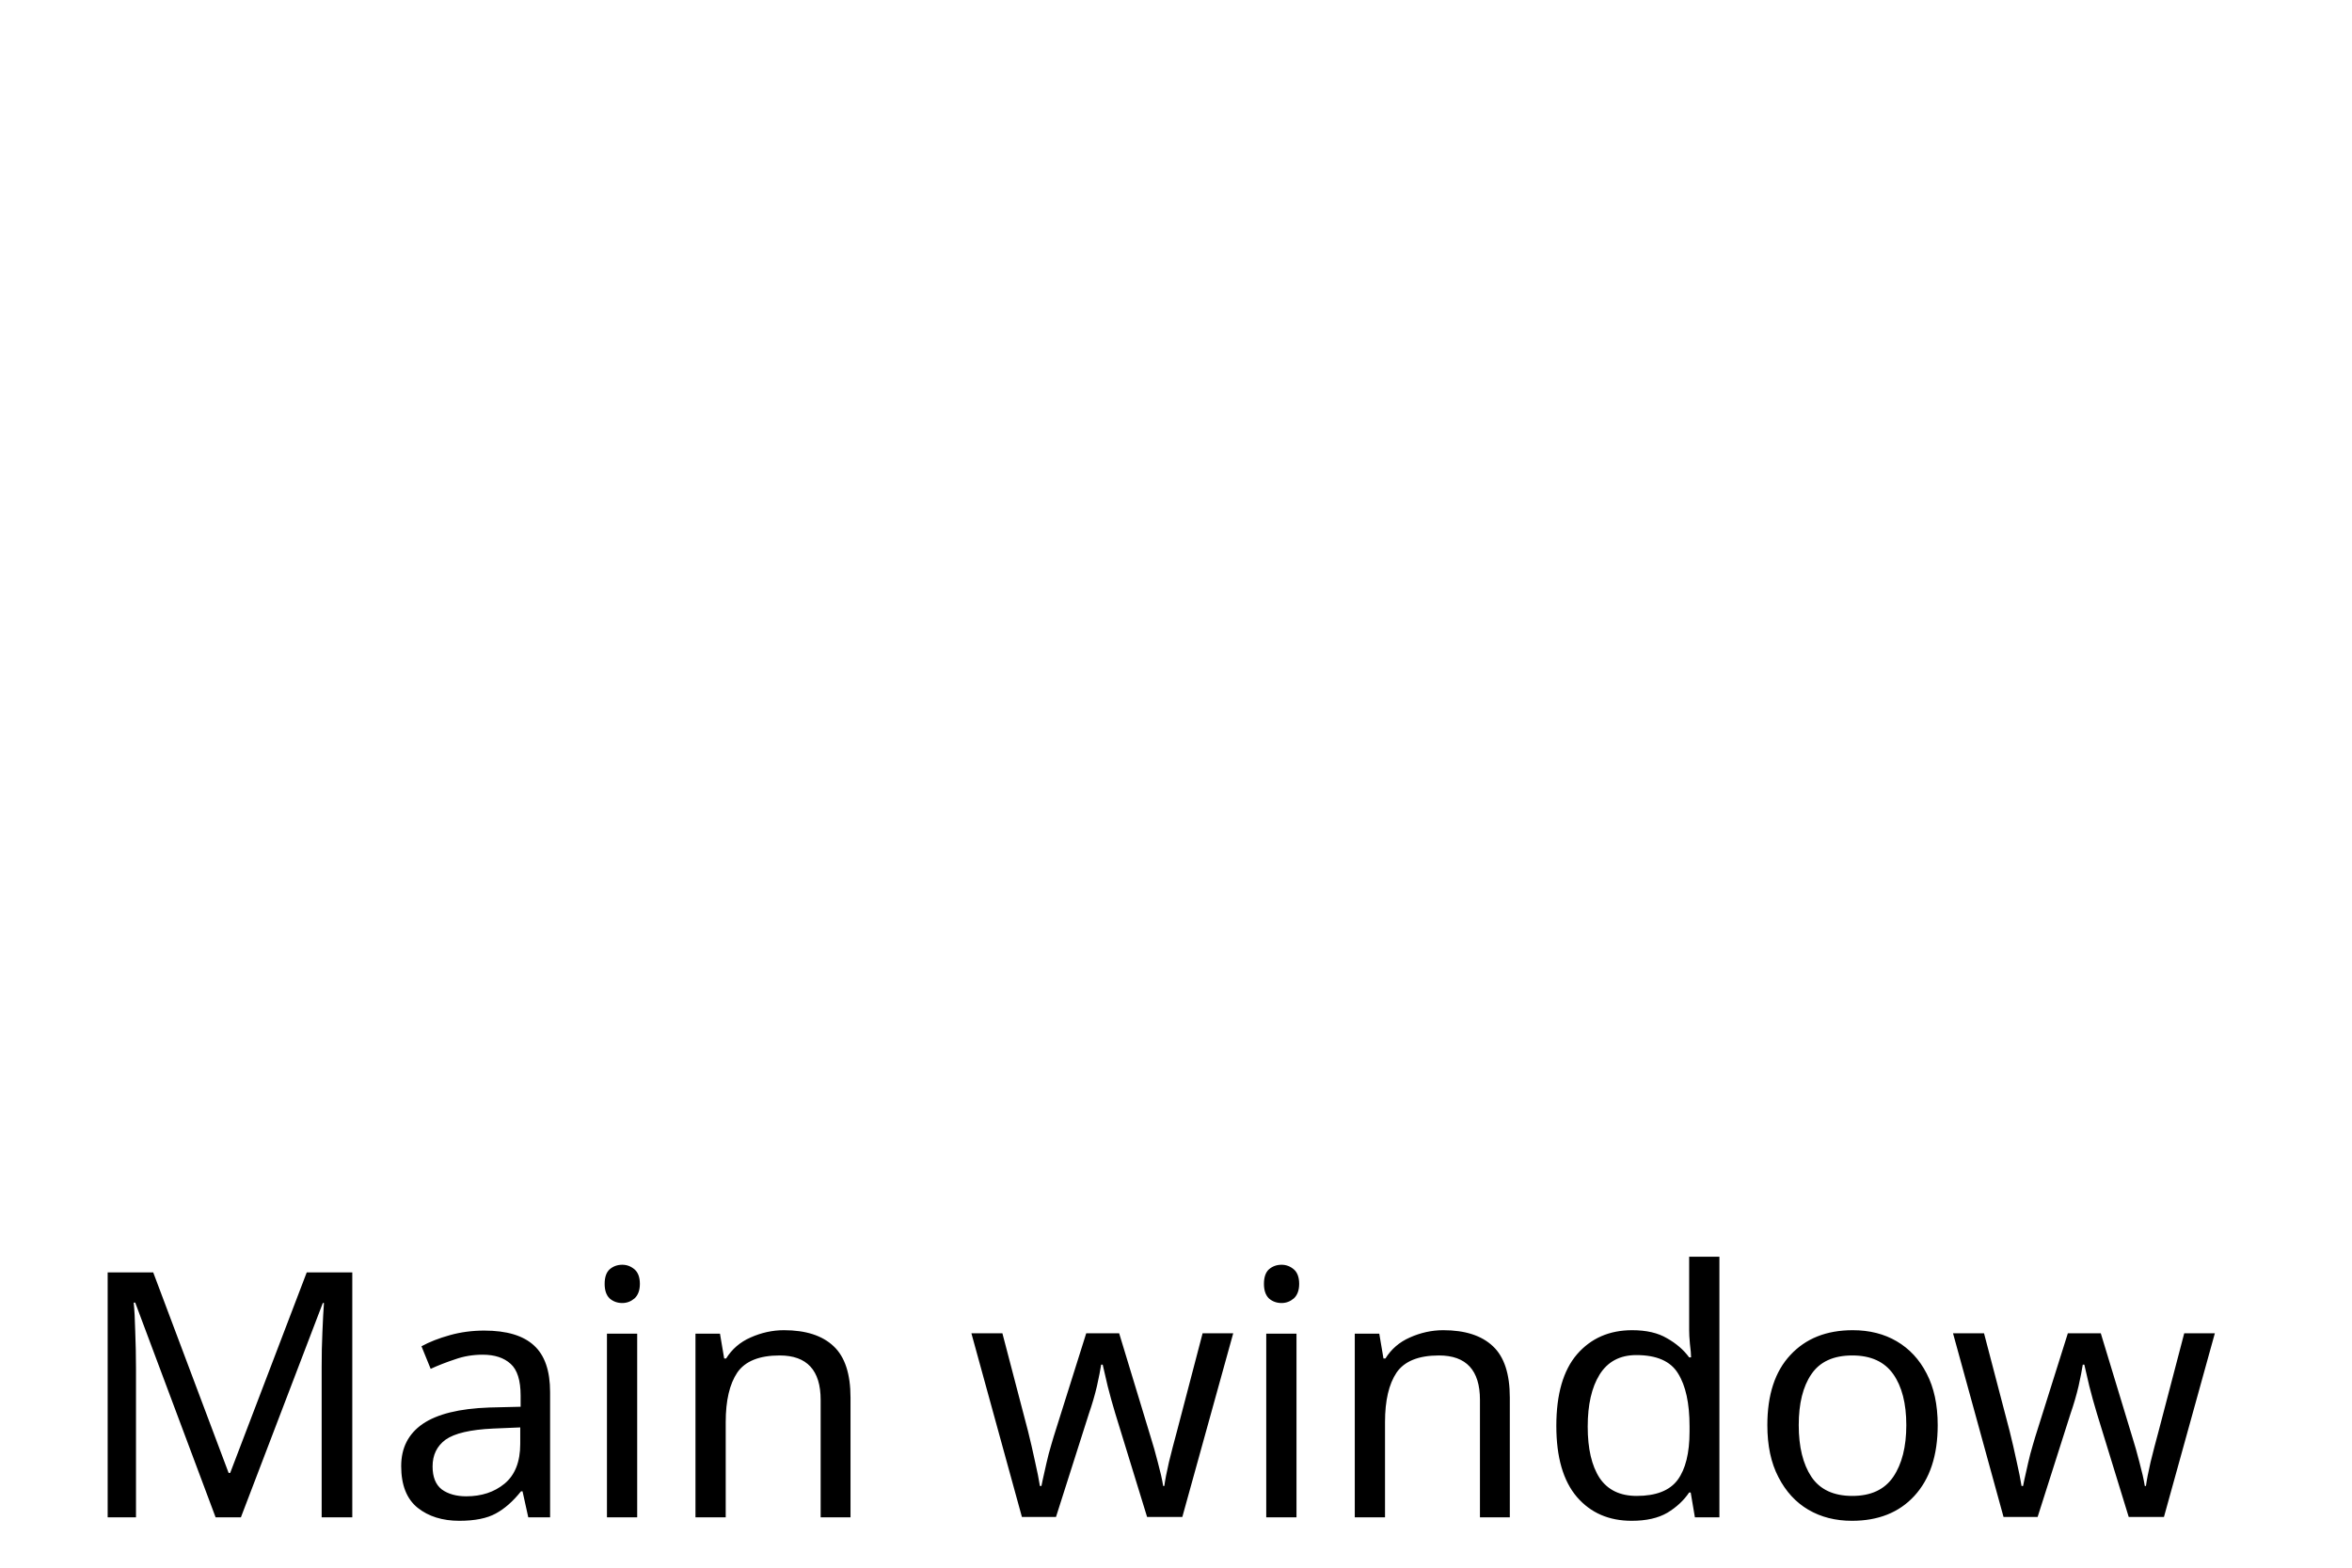
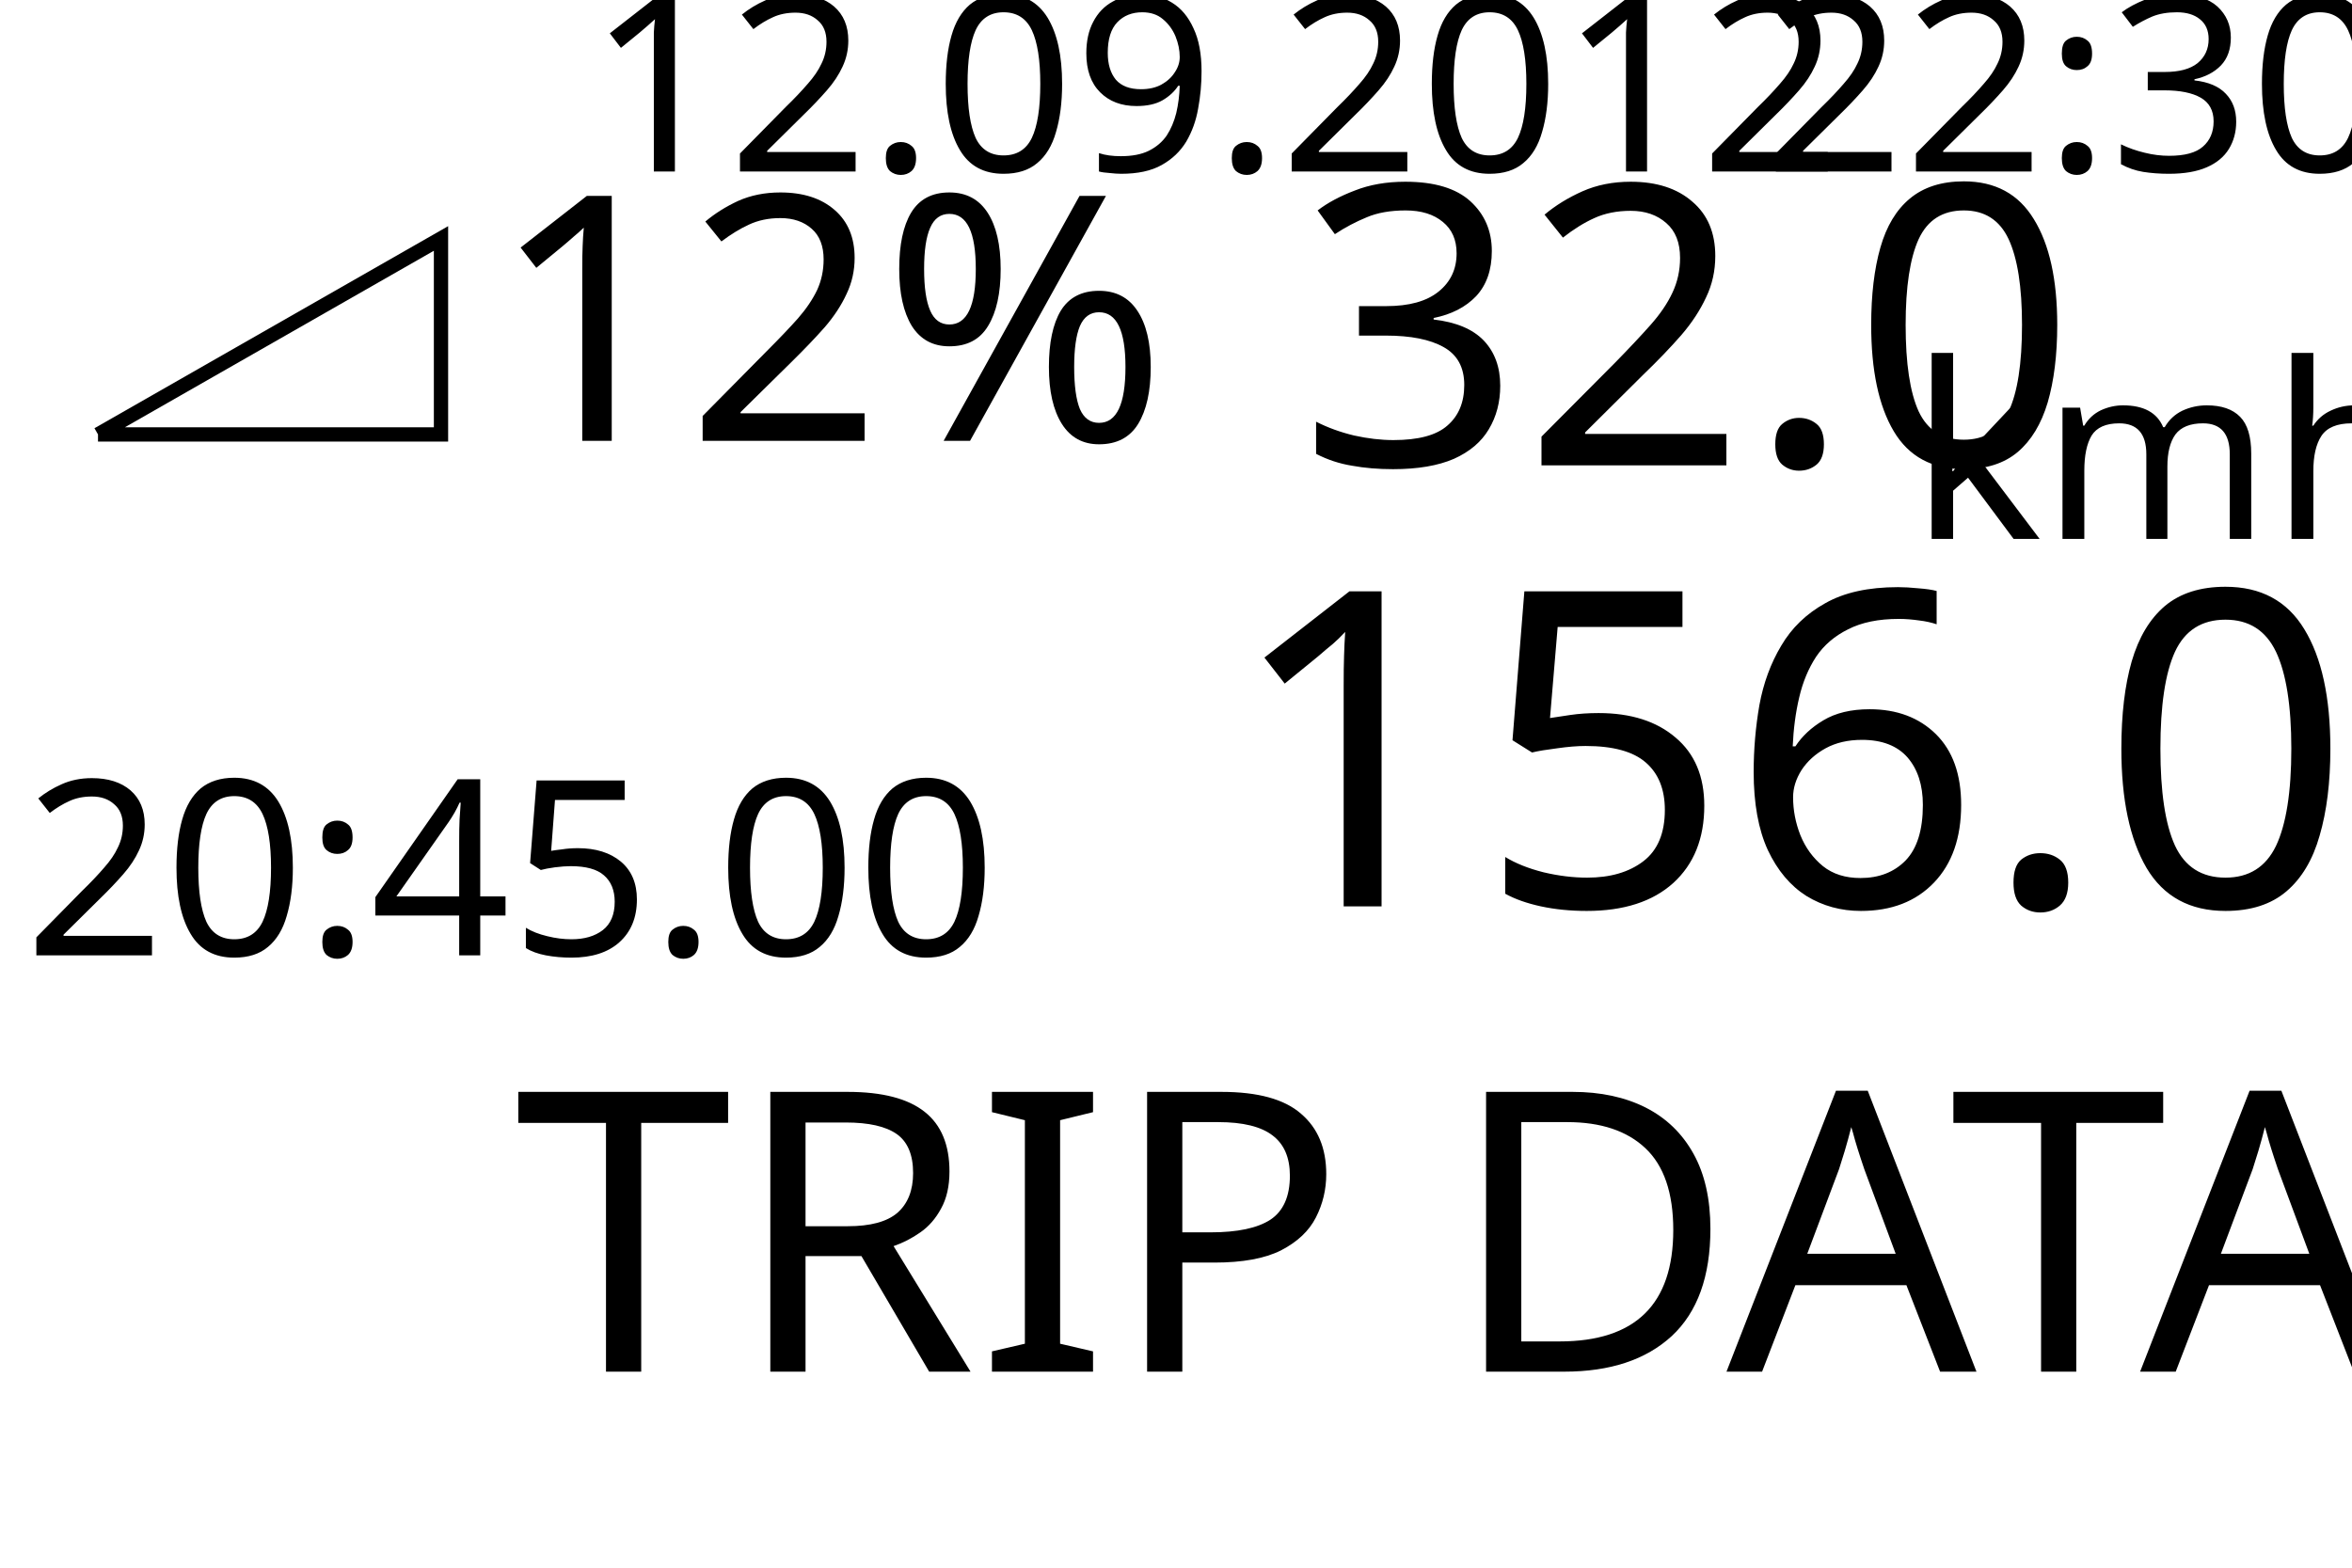
<svg xmlns="http://www.w3.org/2000/svg" width="96" height="64" id="svg2" version="1.1">
  <defs id="defs4" />
  <g id="layer1" transform="translate(0,-988.3621)">
-     <text xml:space="preserve" style="font-size:14px;font-style:normal;font-variant:normal;font-weight:normal;font-stretch:normal;text-align:start;line-height:125%;letter-spacing:0px;word-spacing:0px;writing-mode:lr-tb;text-anchor:start;fill:#000000;fill-opacity:1;stroke:none;font-family:Octin College Free;-inkscape-font-specification:Octin College Free" x="3.036" y="61.946" id="text3020" transform="translate(0,988.3621)">
-       <tspan id="tspan3022" x="3.036" y="61.946">Main window</tspan>
+     <text xml:space="preserve" style="font-size:16px;font-style:normal;font-variant:normal;font-weight:normal;font-stretch:normal;text-align:start;line-height:125%;letter-spacing:0px;word-spacing:0px;writing-mode:lr-tb;text-anchor:start;fill:#000000;fill-opacity:1;stroke:none;font-family:Octin College Free;-inkscape-font-specification:Octin College Free" x="21" y="1044.362" id="text3020">
+       <tspan id="tspan3022" x="21" y="1044.362">TRIP DATA</tspan>
+     </text>
+     <text xml:space="preserve" style="font-size:10px;font-style:normal;font-variant:normal;font-weight:normal;font-stretch:normal;text-align:start;line-height:125%;letter-spacing:0px;word-spacing:0px;writing-mode:lr-tb;text-anchor:start;fill:#000000;fill-opacity:1;stroke:none;font-family:Octin College Free;-inkscape-font-specification:Octin College Free" x="24" y="995.362" id="text3021">
+       <tspan id="tspan3023" x="24" y="995.362">12.09.2012</tspan>
+     </text>
+     <text xml:space="preserve" style="font-size:10px;font-style:normal;font-variant:normal;font-weight:normal;font-stretch:normal;text-align:start;line-height:125%;letter-spacing:0px;word-spacing:0px;writing-mode:lr-tb;text-anchor:start;fill:#000000;fill-opacity:1;stroke:none;font-family:Octin College Free;-inkscape-font-specification:Octin College Free" x="72" y="995.362" id="text3025">
+       <tspan id="tspan3027" x="72" y="995.362">22:30</tspan>
+     </text>
+     <path style="fill:none;stroke:#000000;stroke-width:0.583px;stroke-linecap:butt;stroke-linejoin:miter;stroke-opacity:1" d="m 4,1006.097 14,0 0,-8 -14,8" id="path3029" />
+     <text xml:space="preserve" style="font-size:14px;font-style:normal;font-variant:normal;font-weight:normal;font-stretch:normal;text-align:start;line-height:125%;letter-spacing:0px;word-spacing:0px;writing-mode:lr-tb;text-anchor:start;fill:#000000;fill-opacity:1;stroke:none;font-family:Octin College Free;-inkscape-font-specification:Octin College Free" x="20" y="1006.362" id="text3031">
+       <tspan id="tspan3033" x="20" y="1006.362">12%</tspan>
+     </text>
+     <text xml:space="preserve" style="font-size:14px;font-style:normal;font-variant:normal;font-weight:normal;font-stretch:normal;text-align:start;line-height:125%;letter-spacing:0px;word-spacing:0px;writing-mode:lr-tb;text-anchor:start;fill:#000000;fill-opacity:1;stroke:none;font-family:Octin College Free;-inkscape-font-specification:Octin College Free" x="53" y="1007.362" id="text3035">
+       <tspan id="tspan3037" x="53" y="1007.362" style="font-size:16px">32.0</tspan>
+     </text>
+     <text xml:space="preserve" style="font-size:10px;font-style:normal;font-variant:normal;font-weight:normal;font-stretch:normal;text-align:start;line-height:125%;letter-spacing:0px;word-spacing:0px;writing-mode:lr-tb;text-anchor:start;fill:#000000;fill-opacity:1;stroke:none;font-family:Octin College Free;-inkscape-font-specification:Octin College Free" x="78" y="1010.362" id="text3041">
+       <tspan id="tspan3043" x="78" y="1010.362">kmh</tspan>
+     </text>
+     <text xml:space="preserve" style="font-size:20px;font-style:normal;font-variant:normal;font-weight:normal;font-stretch:normal;text-align:start;line-height:125%;letter-spacing:0px;word-spacing:0px;writing-mode:lr-tb;text-anchor:start;fill:#000000;fill-opacity:1;stroke:none;font-family:Octin College Free;-inkscape-font-specification:Octin College Free" x="7.778" y="45.792" id="text3045" transform="translate(0,988.3621)">
+       <tspan id="tspan3047" x="7.778" y="45.792" />
+     </text>
+     <text xml:space="preserve" style="font-size:20px;font-style:normal;font-variant:normal;font-weight:normal;font-stretch:normal;text-align:start;line-height:125%;letter-spacing:0px;word-spacing:0px;writing-mode:lr-tb;text-anchor:start;fill:#000000;fill-opacity:1;stroke:none;font-family:Octin College Free;-inkscape-font-specification:Octin College Free" x="8.574" y="44.466" id="text3049" transform="translate(0,988.3621)">
+       <tspan id="tspan3051" x="8.574" y="44.466" />
+     </text>
+     <text xml:space="preserve" style="font-size:14px;font-style:normal;font-variant:normal;font-weight:normal;font-stretch:normal;text-align:start;line-height:125%;letter-spacing:0px;word-spacing:0px;writing-mode:lr-tb;text-anchor:start;fill:#000000;fill-opacity:1;stroke:none;font-family:Octin College Free;-inkscape-font-specification:Octin College Free" x="8.839" y="46.853" id="text3053" transform="translate(0,988.3621)">
+       <tspan id="tspan3055" x="8.839" y="46.853" />
+     </text>
+     <text xml:space="preserve" style="font-size:14px;font-style:normal;font-variant:normal;font-weight:normal;font-stretch:normal;text-align:start;line-height:125%;letter-spacing:0px;word-spacing:0px;writing-mode:lr-tb;text-anchor:start;fill:#000000;fill-opacity:1;stroke:none;font-family:Octin College Free;-inkscape-font-specification:Octin College Free" x="64.258" y="44.289" id="text3057" transform="translate(0,988.3621)">
+       <tspan id="tspan3059" x="64.258" y="44.289" />
+     </text>
+     <text xml:space="preserve" style="font-size:18px;font-style:normal;font-variant:normal;font-weight:normal;font-stretch:normal;text-align:start;line-height:125%;letter-spacing:0px;word-spacing:0px;writing-mode:lr-tb;text-anchor:start;fill:#000000;fill-opacity:1;stroke:none;font-family:Octin College Free;-inkscape-font-specification:Octin College Free" x="50" y="1025.362" id="text3061">
+       <tspan id="tspan3063" x="50" y="1025.362">156.00</tspan>
+     </text>
+     <text xml:space="preserve" style="font-size:10px;font-style:normal;font-variant:normal;font-weight:normal;font-stretch:normal;text-align:start;line-height:125%;letter-spacing:0px;word-spacing:0px;writing-mode:lr-tb;text-anchor:start;fill:#000000;fill-opacity:1;stroke:none;font-family:Octin College Free;-inkscape-font-specification:Octin College Free" x="1" y="1027.362" id="text3065">
+       <tspan id="tspan3067" x="1" y="1027.362">20:45.00</tspan>
    </text>
  </g>
</svg>
